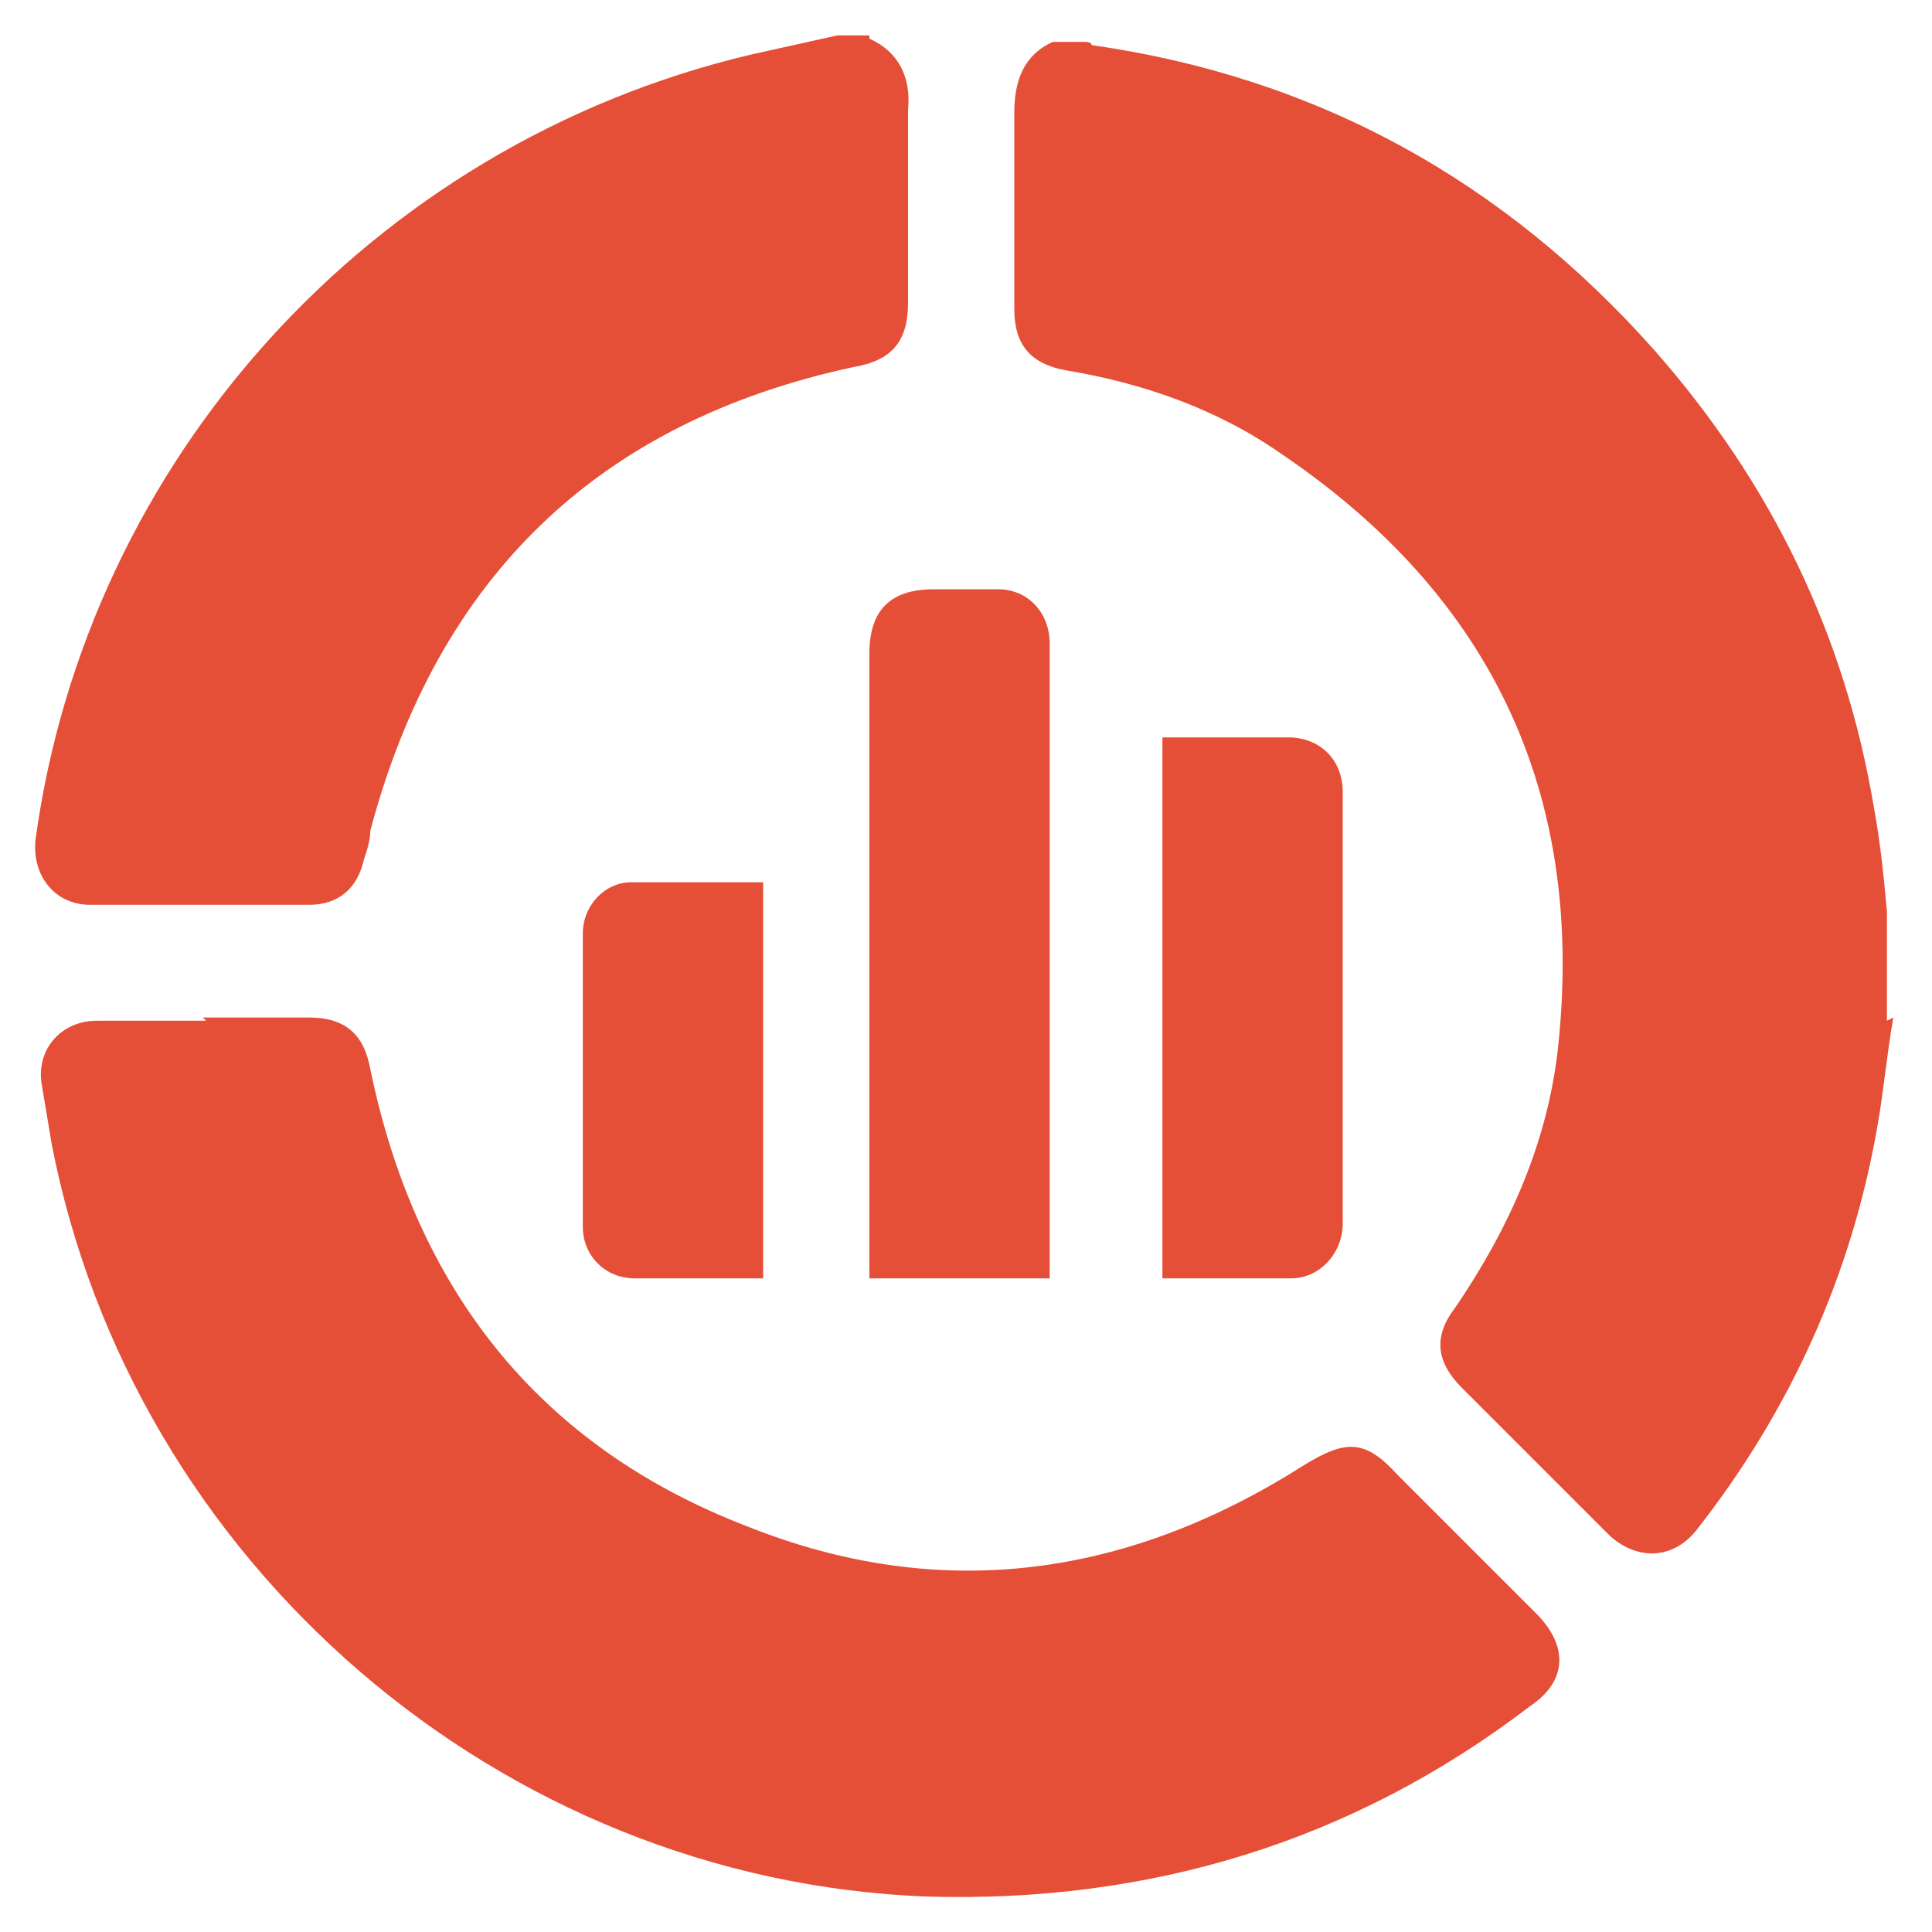
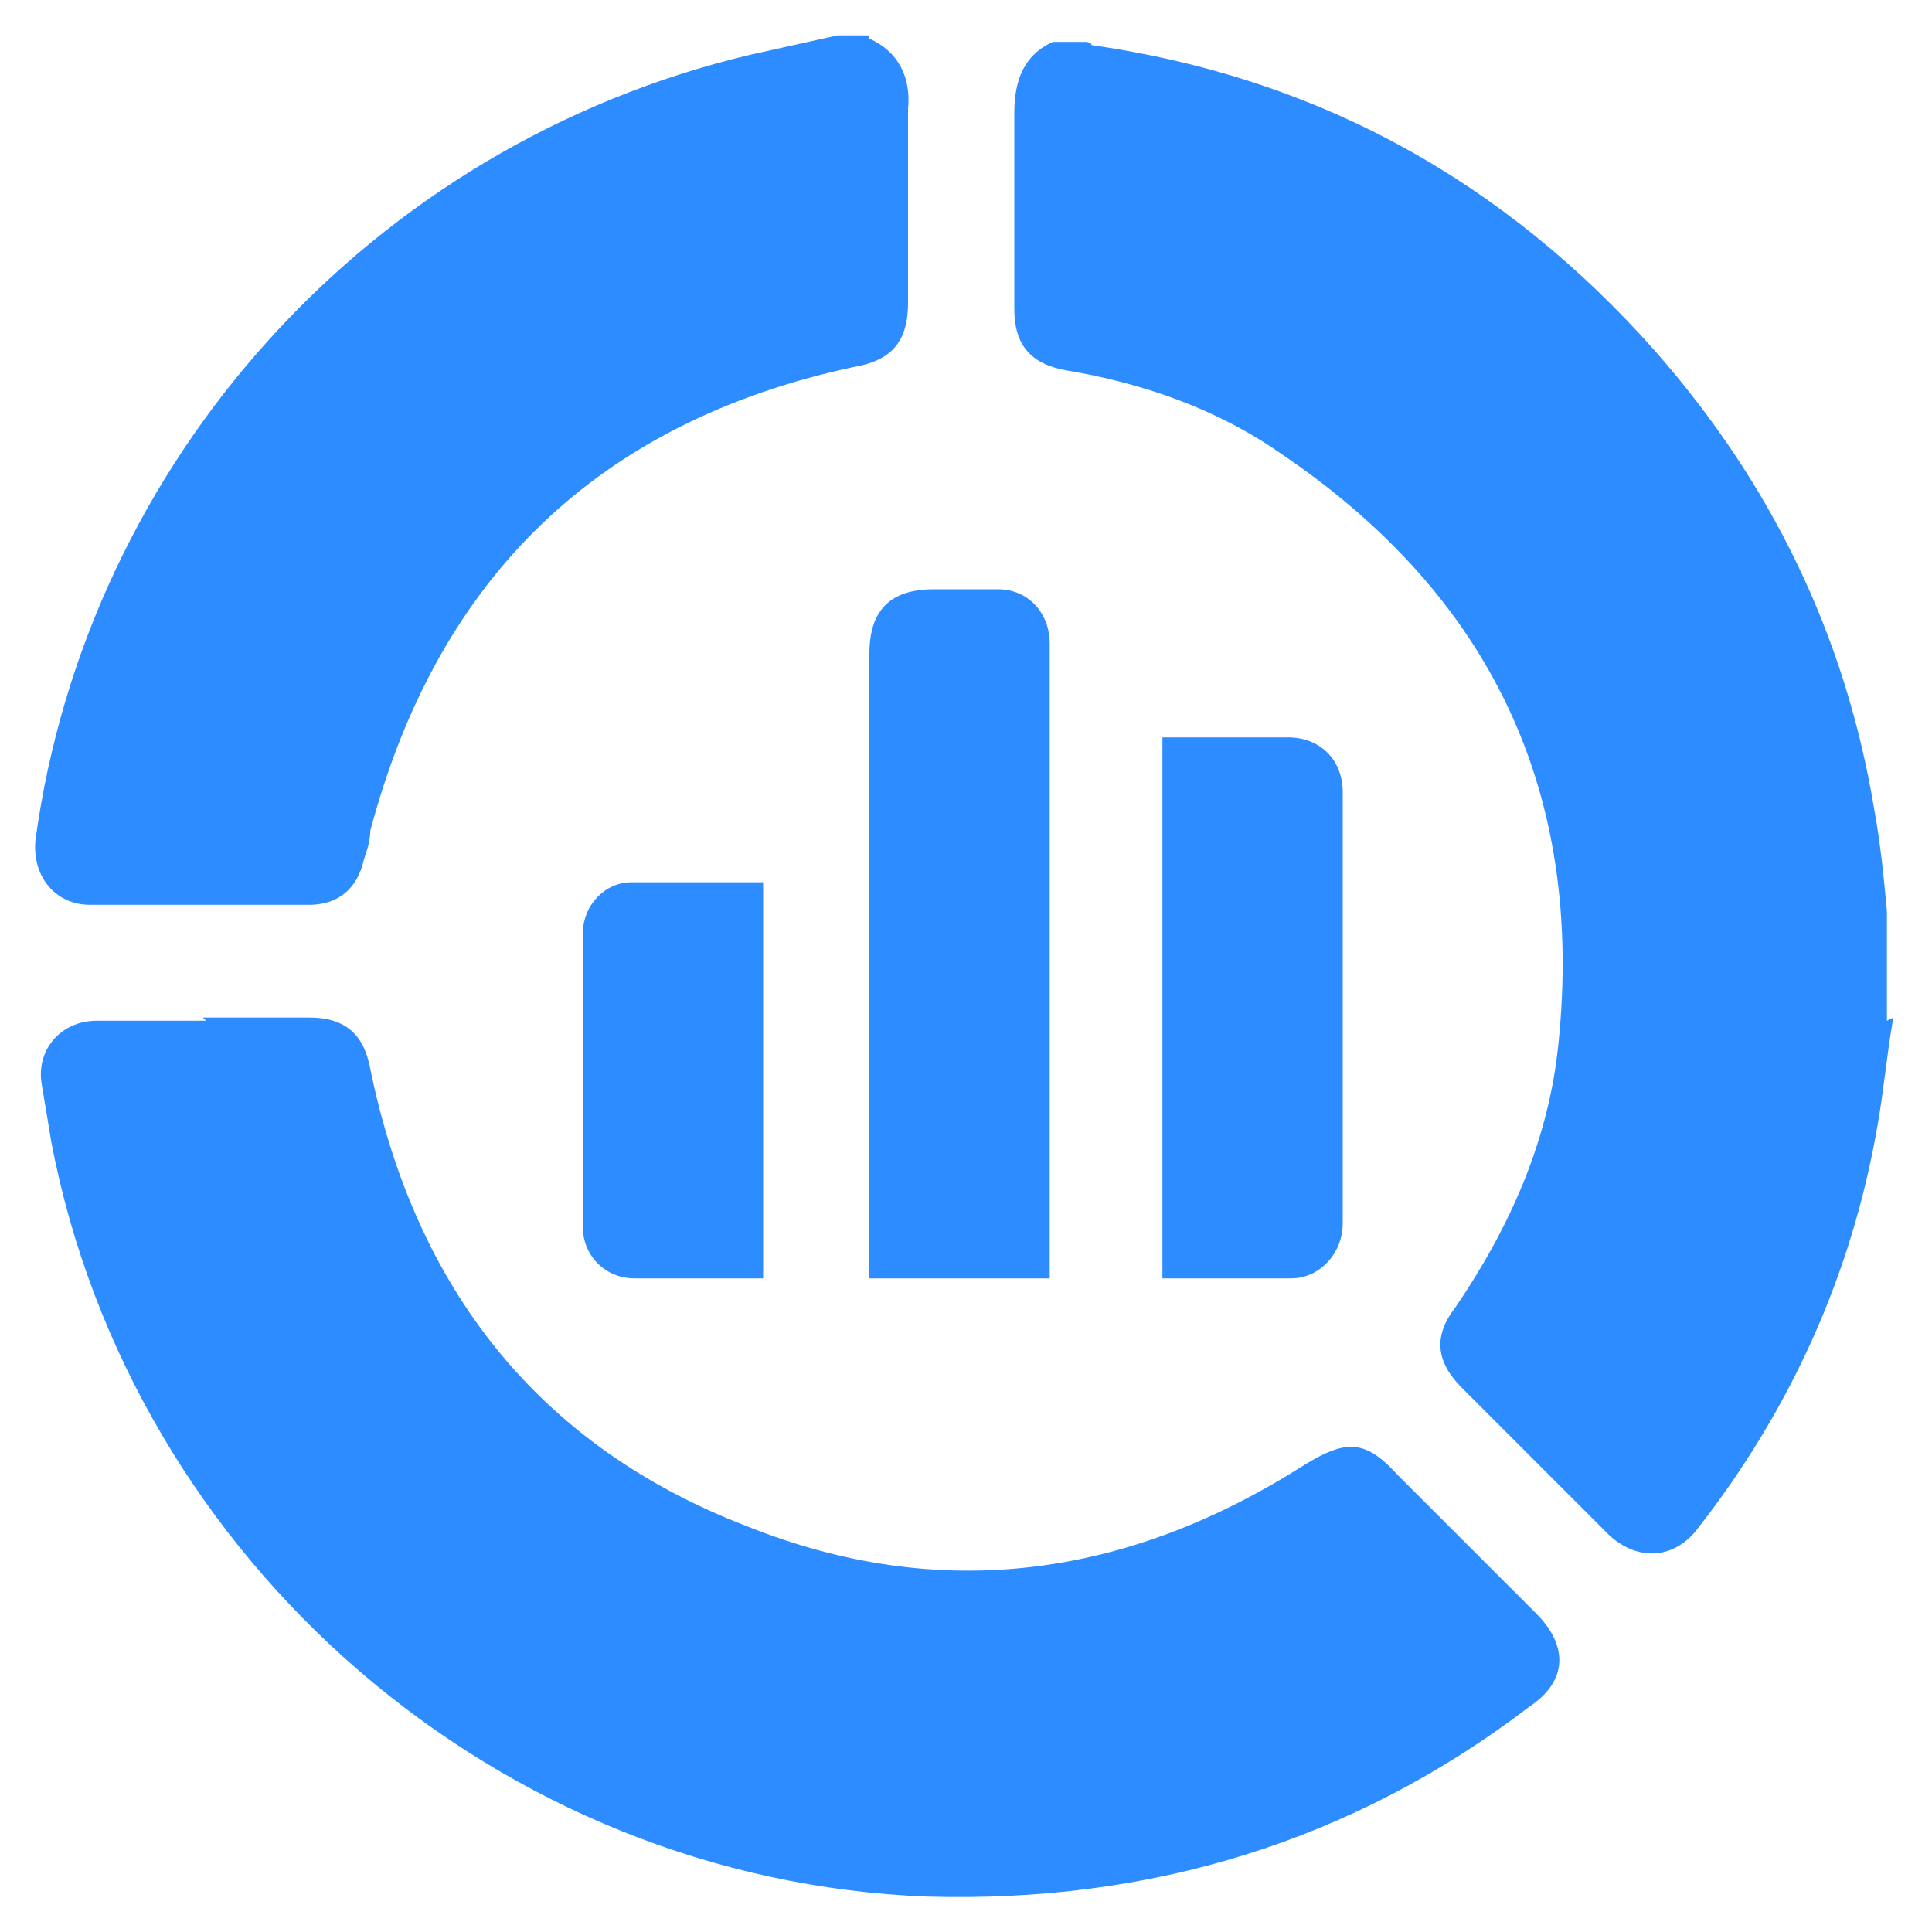
<svg xmlns="http://www.w3.org/2000/svg" version="1.1" viewBox="0 0 60 60">
  <defs>
    <style>
      .cls-1 {
-         fill: #e54f38;
+         fill: #2D8CFF;
      }
    </style>
  </defs>
  <g>
    <g id="Layer_1">
      <g>
        <path class="cls-1" d="M58.8,31.6c-.2,1.1-.3,2.3-.5,3.4-.8,4.6-2.7,8.8-5.6,12.5-.7.9-1.8,1-2.7.2-1.5-1.5-3.1-3.1-4.6-4.6-.8-.8-.9-1.6-.2-2.5,1.7-2.5,2.9-5.2,3.2-8.2.8-7.8-2.1-13.9-8.6-18.3-2-1.4-4.3-2.2-6.7-2.6-1.1-.2-1.6-.8-1.6-1.9,0-2,0-4.1,0-6.1,0-1,.3-1.8,1.2-2.2.3,0,.7,0,1,0,0,0,.2,0,.2.1,7,1,12.8,4.2,17.5,9.5,3.6,4.1,5.9,8.8,6.8,14.2.2,1.1.3,2.1.4,3.2v3.4Z" />
        <path class="cls-1" d="M27,1.2c.9.4,1.3,1.2,1.2,2.2,0,2,0,4,0,6,0,1.2-.5,1.8-1.7,2-7.9,1.7-12.9,6.5-15,14.4,0,.3-.1.6-.2.9-.2.9-.8,1.4-1.7,1.4-2.3,0-4.5,0-6.8,0-1.1,0-1.8-.9-1.7-2C2.7,14.3,11.5,4.5,23.3,1.7c.9-.2,1.8-.4,2.7-.6.3,0,.7,0,1,0Z" />
        <path class="cls-1" d="M6.3,31.6c1.1,0,2.2,0,3.3,0,1.1,0,1.7.5,1.9,1.6,1.4,6.8,5.2,11.7,11.7,14.2,6,2.4,11.8,1.6,17.3-1.9,1.3-.8,1.9-.8,2.9.3,1.4,1.4,2.9,2.9,4.3,4.3,1,1,1,2.1-.2,2.9-5.5,4.2-11.8,6.1-18.7,5.9-13.3-.5-24.7-10.4-27.2-23.4-.1-.6-.2-1.2-.3-1.8-.2-1.1.6-2,1.7-2,1.1,0,2.3,0,3.4,0Z" />
        <path class="cls-1" d="M32.6,39.7h-5.6c0-.2,0-.4,0-.6,0-6.3,0-12.5,0-18.8,0-1.3.6-2,2-2,.7,0,1.3,0,2,0,.9,0,1.6.7,1.6,1.7,0,6.5,0,13,0,19.5,0,0,0,.1,0,.2Z" />
        <path class="cls-1" d="M36.1,39.7v-16.8c.1,0,.2,0,.4,0,1.2,0,2.3,0,3.5,0,1,0,1.7.7,1.7,1.7,0,4.5,0,9,0,13.4,0,.9-.7,1.7-1.6,1.7-1.3,0-2.6,0-4,0Z" />
        <path class="cls-1" d="M23.7,39.7c-1.4,0-2.7,0-4,0-.9,0-1.6-.7-1.6-1.6,0-3,0-6.1,0-9.1,0-.9.7-1.6,1.5-1.6,1.3,0,2.7,0,4.1,0v12.4Z" />
      </g>
    </g>
  </g>
</svg>
